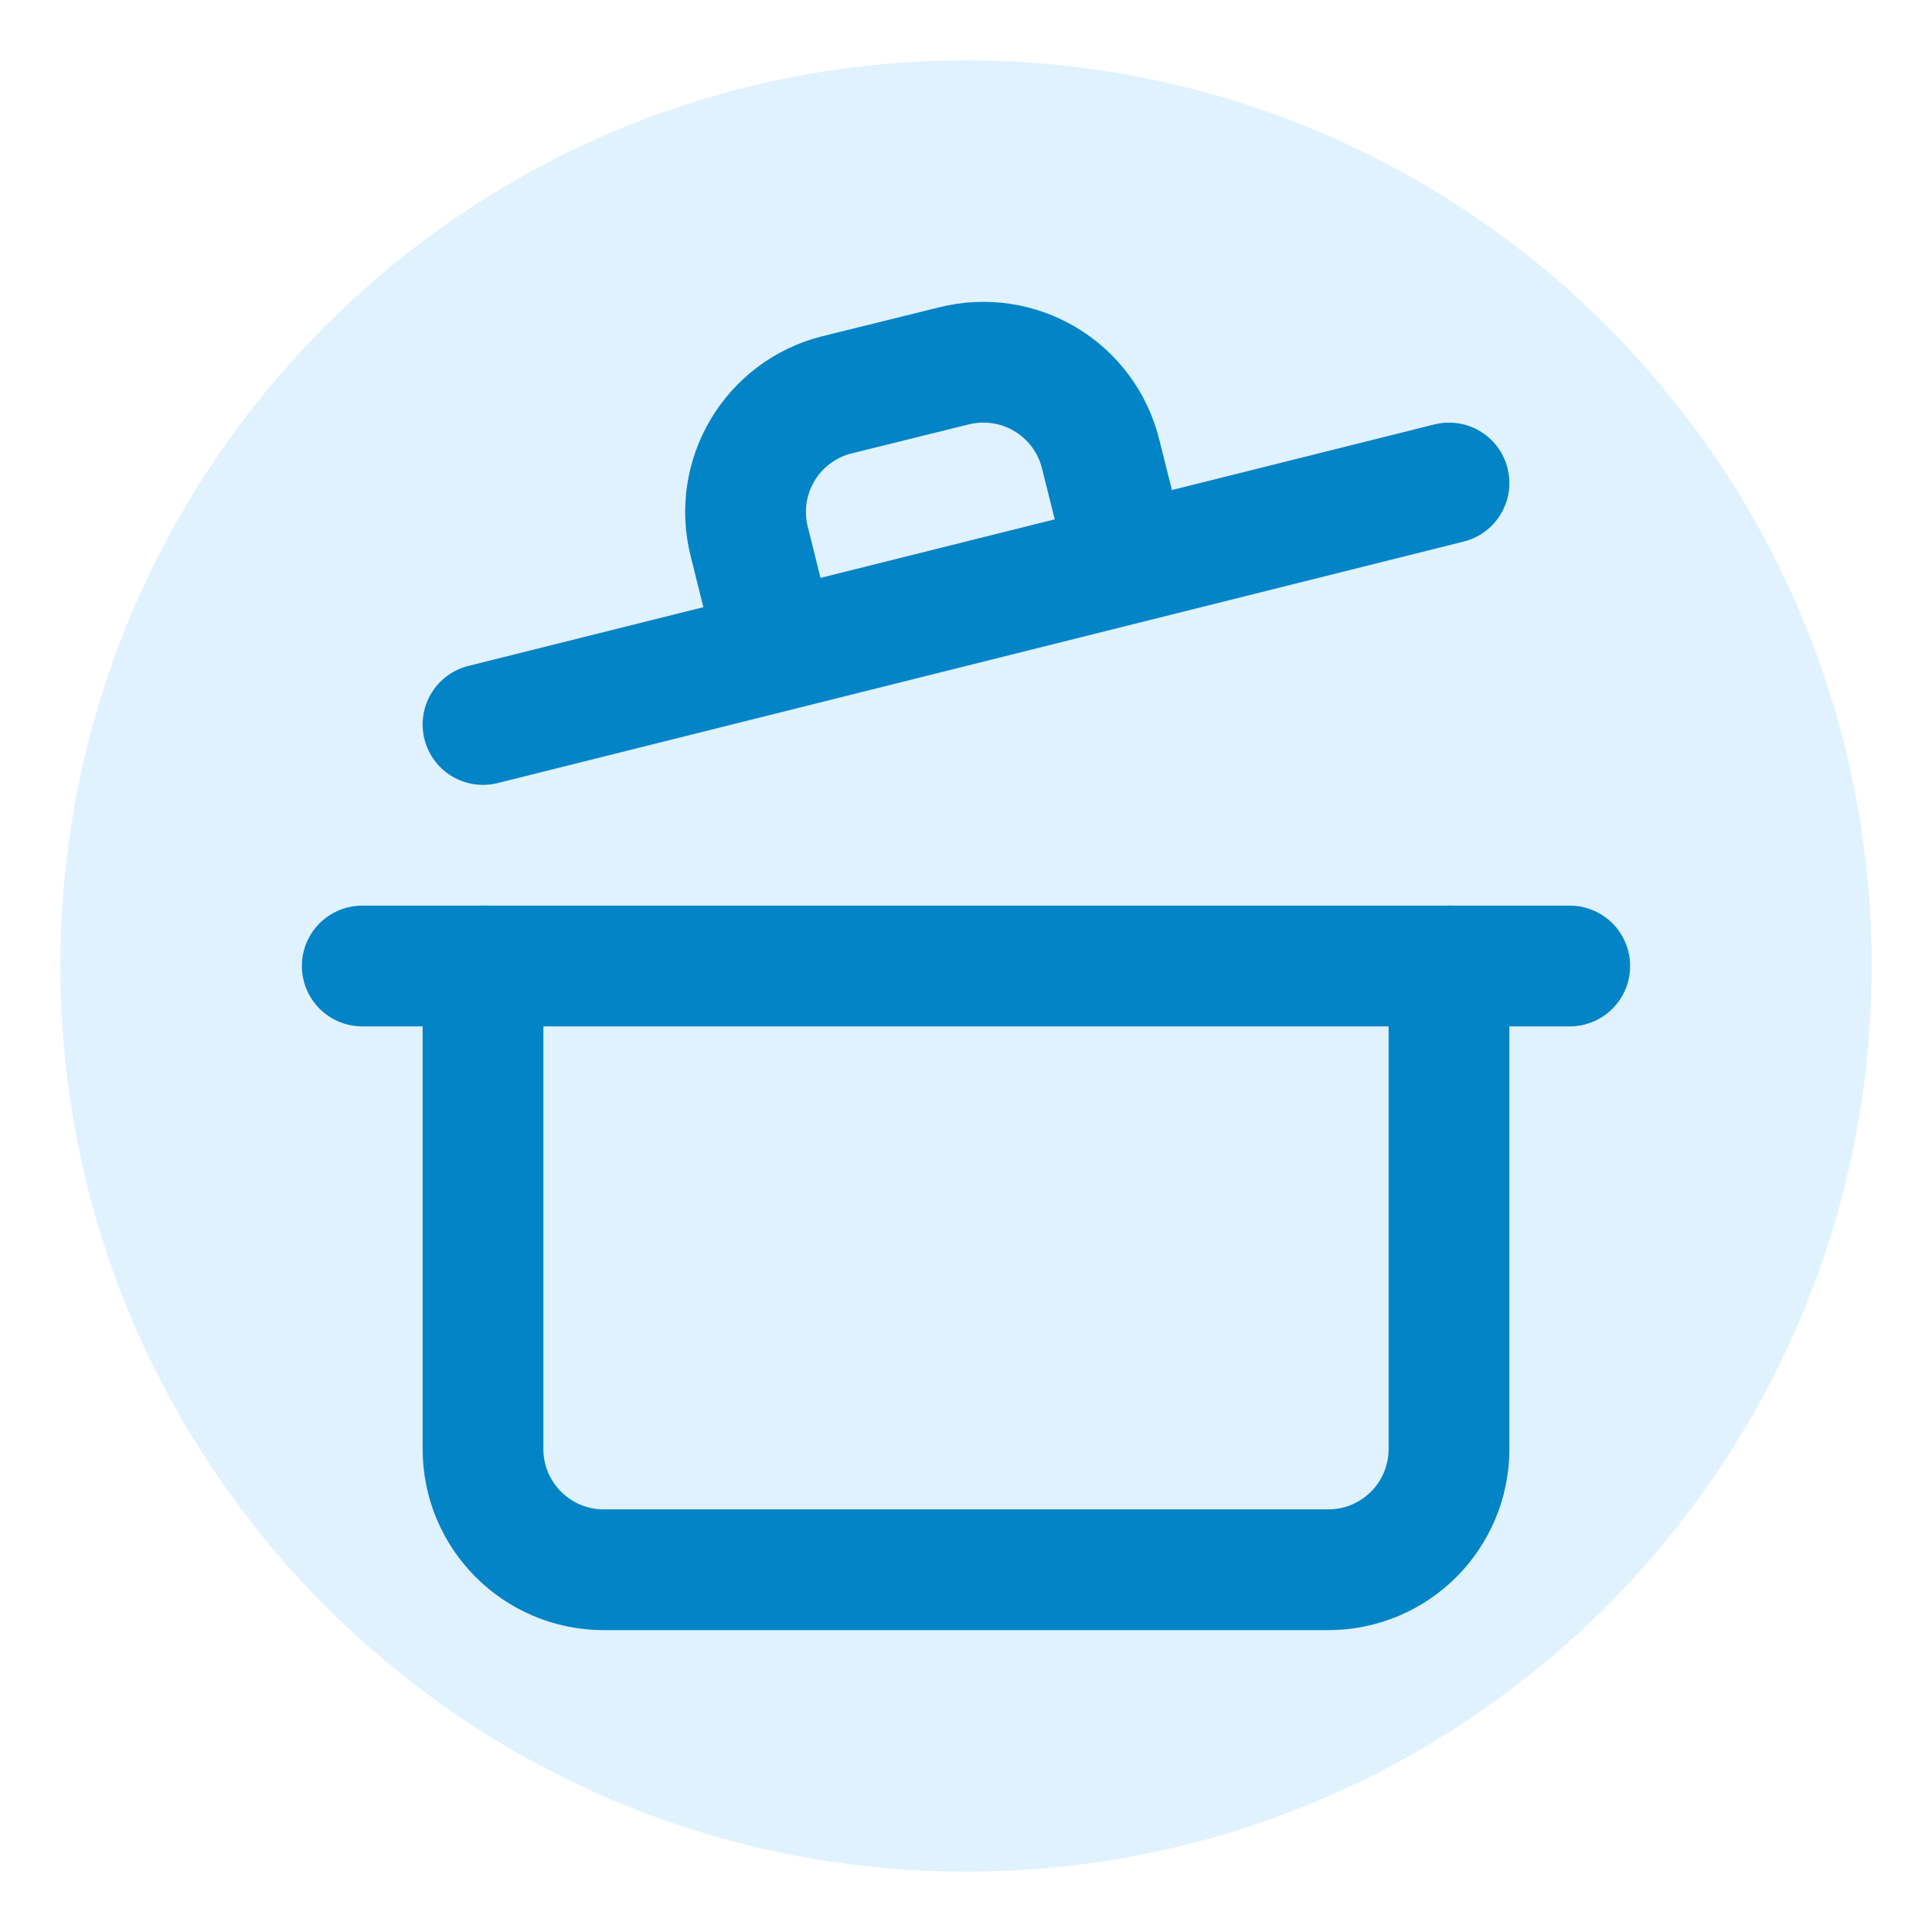
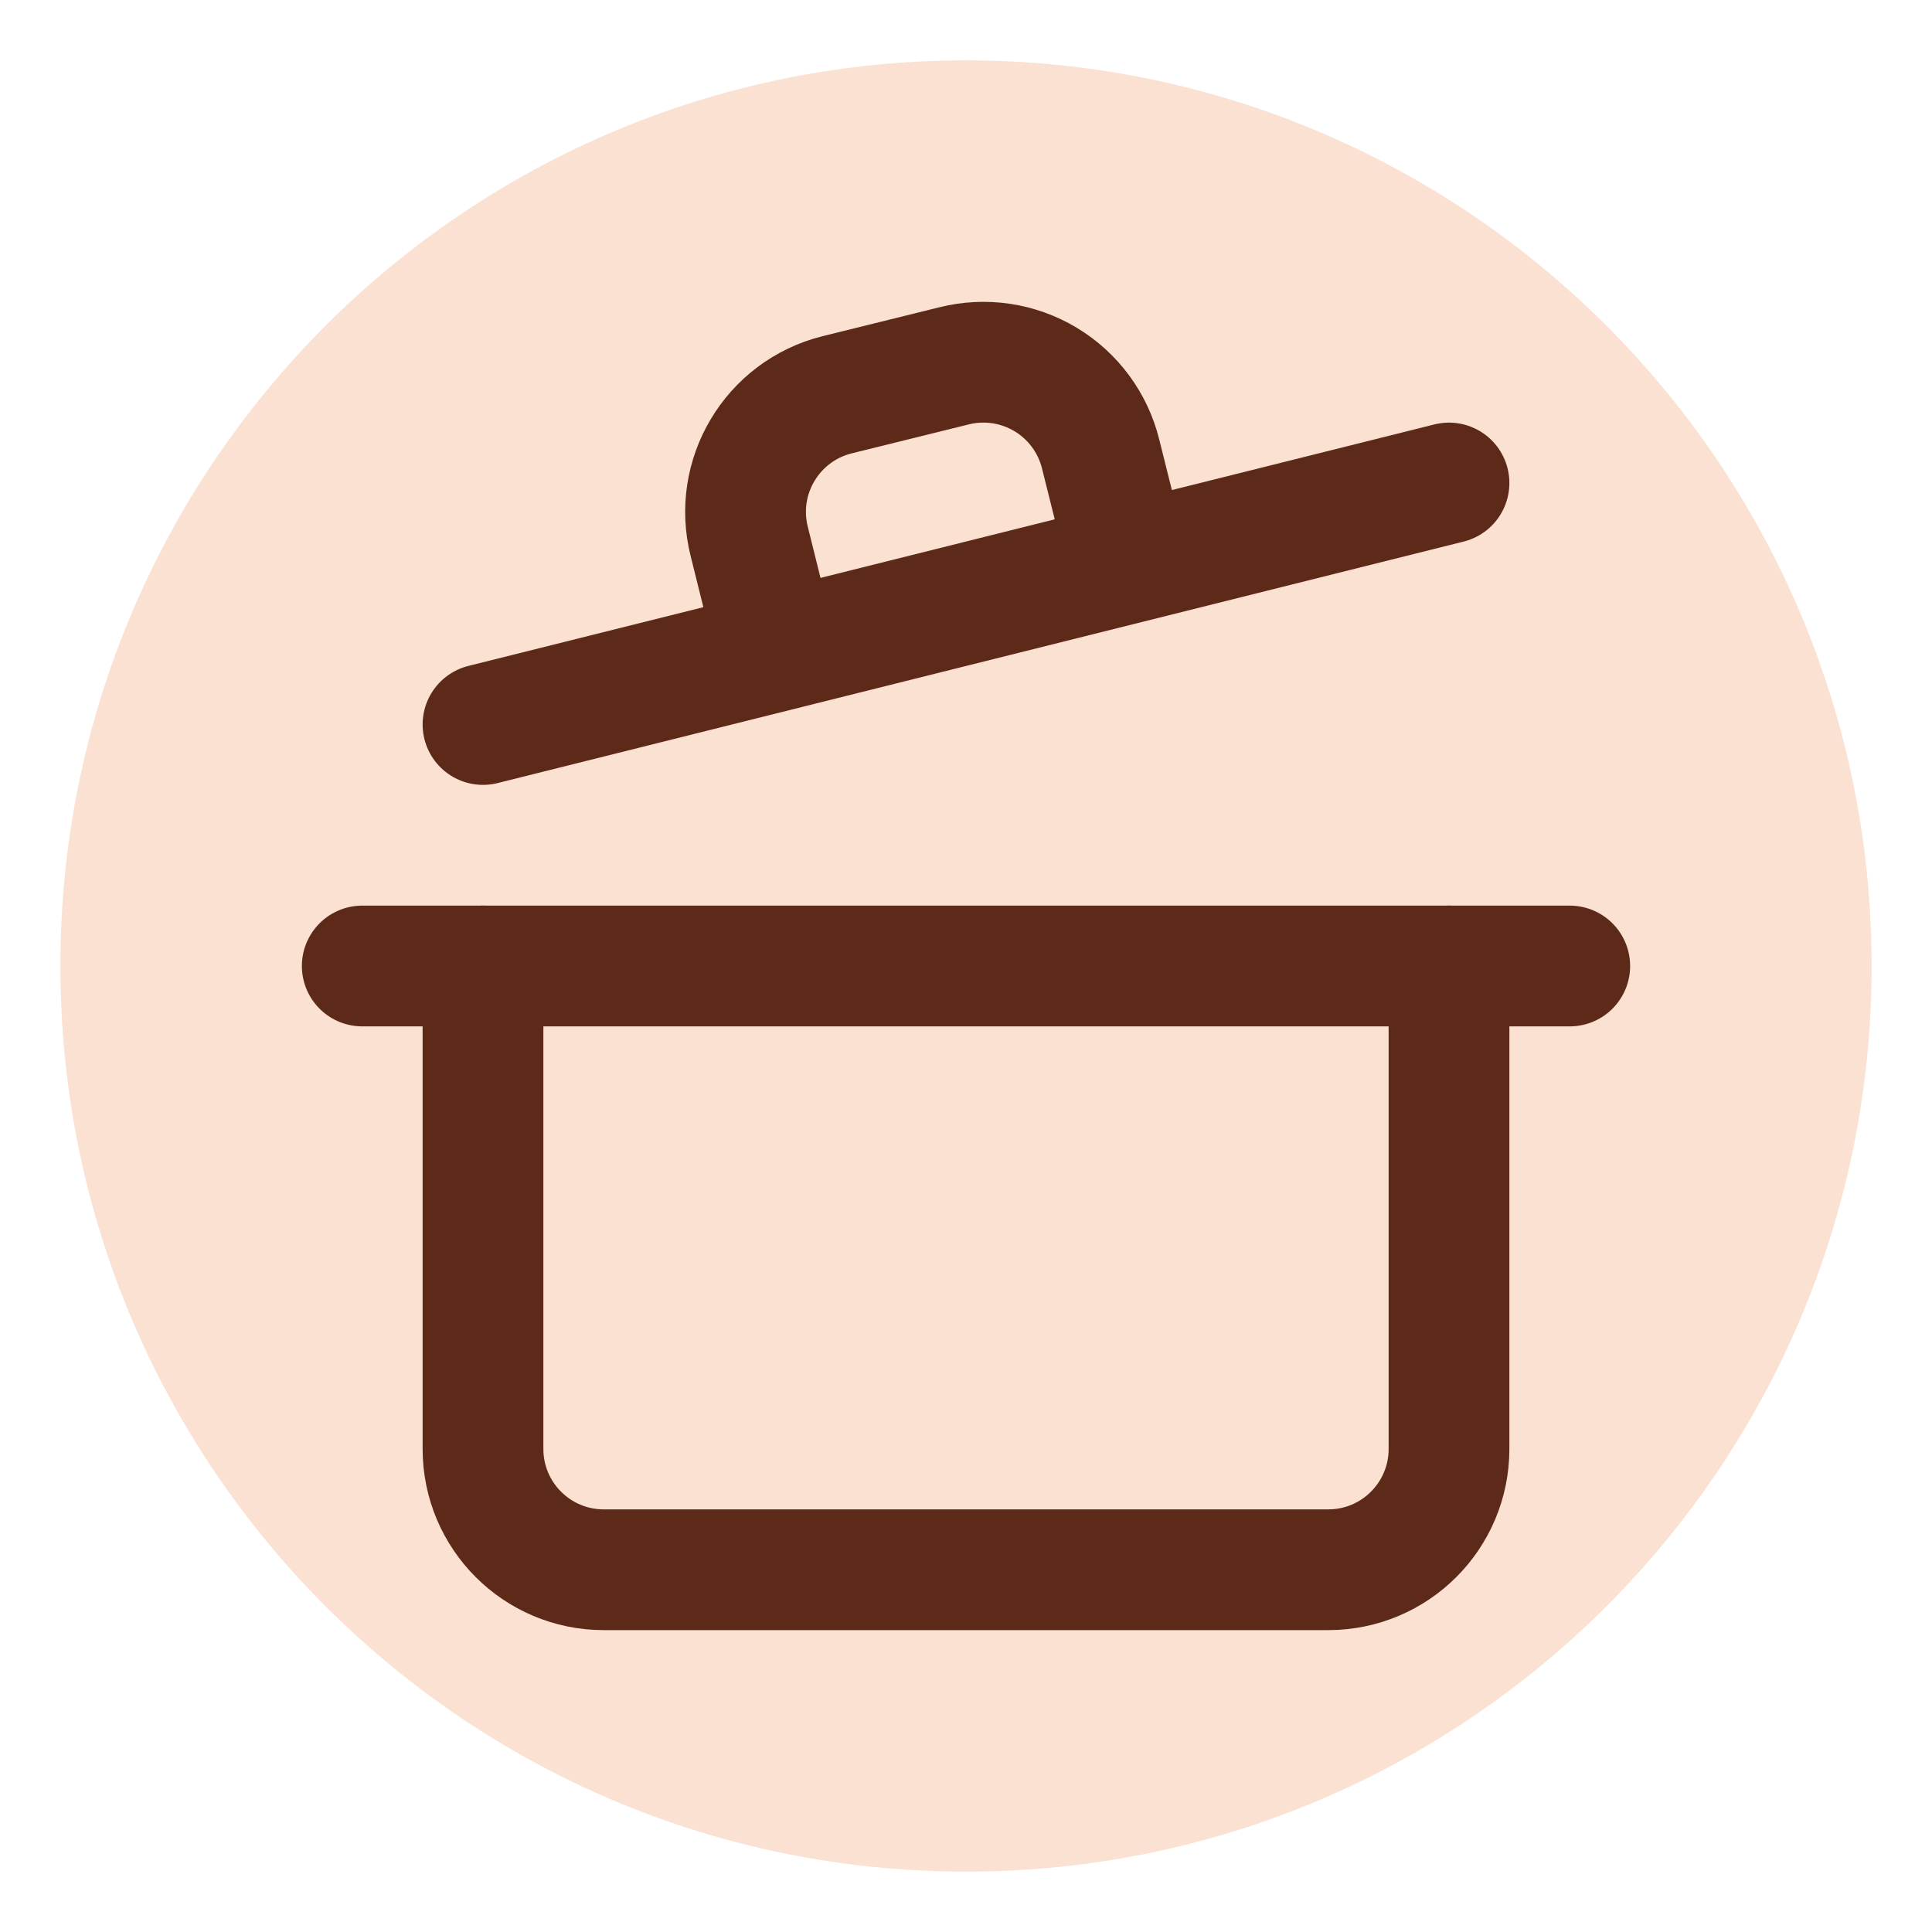
<svg xmlns="http://www.w3.org/2000/svg" viewBox="0 0 32 32">
-   <circle cx="16" cy="16" r="15" fill="#E0F2FE" />
-   <g transform="translate(4, 4)" fill="none" stroke="#0284C7" stroke-width="2" stroke-linecap="round" stroke-linejoin="round">
+   <style>
+     .fr-bg { fill: #fbe1d1; }
+     .fr-fg { stroke: #5d2a1a; }
+     @media (prefers-color-scheme: dark) {
+       .fr-bg { fill: #3d2a22; }
+       .fr-fg { stroke: #fbe1d1; }
+     }
+   </style>
+   <circle class="fr-bg" cx="16" cy="16" r="15" />
+   <g class="fr-fg" transform="translate(4, 4)" fill="none" stroke-width="2" stroke-linecap="round" stroke-linejoin="round">
    <path d="M2 12h20" />
    <path d="M20 12v8a2 2 0 0 1-2 2H6a2 2 0 0 1-2-2v-8" />
    <path d="m4 8 16-4" />
    <path d="m8.86 6.78-.45-1.81a2 2 0 0 1 1.45-2.43l1.94-.48a2 2 0 0 1 2.43 1.46l.45 1.8" />
  </g>
</svg>
